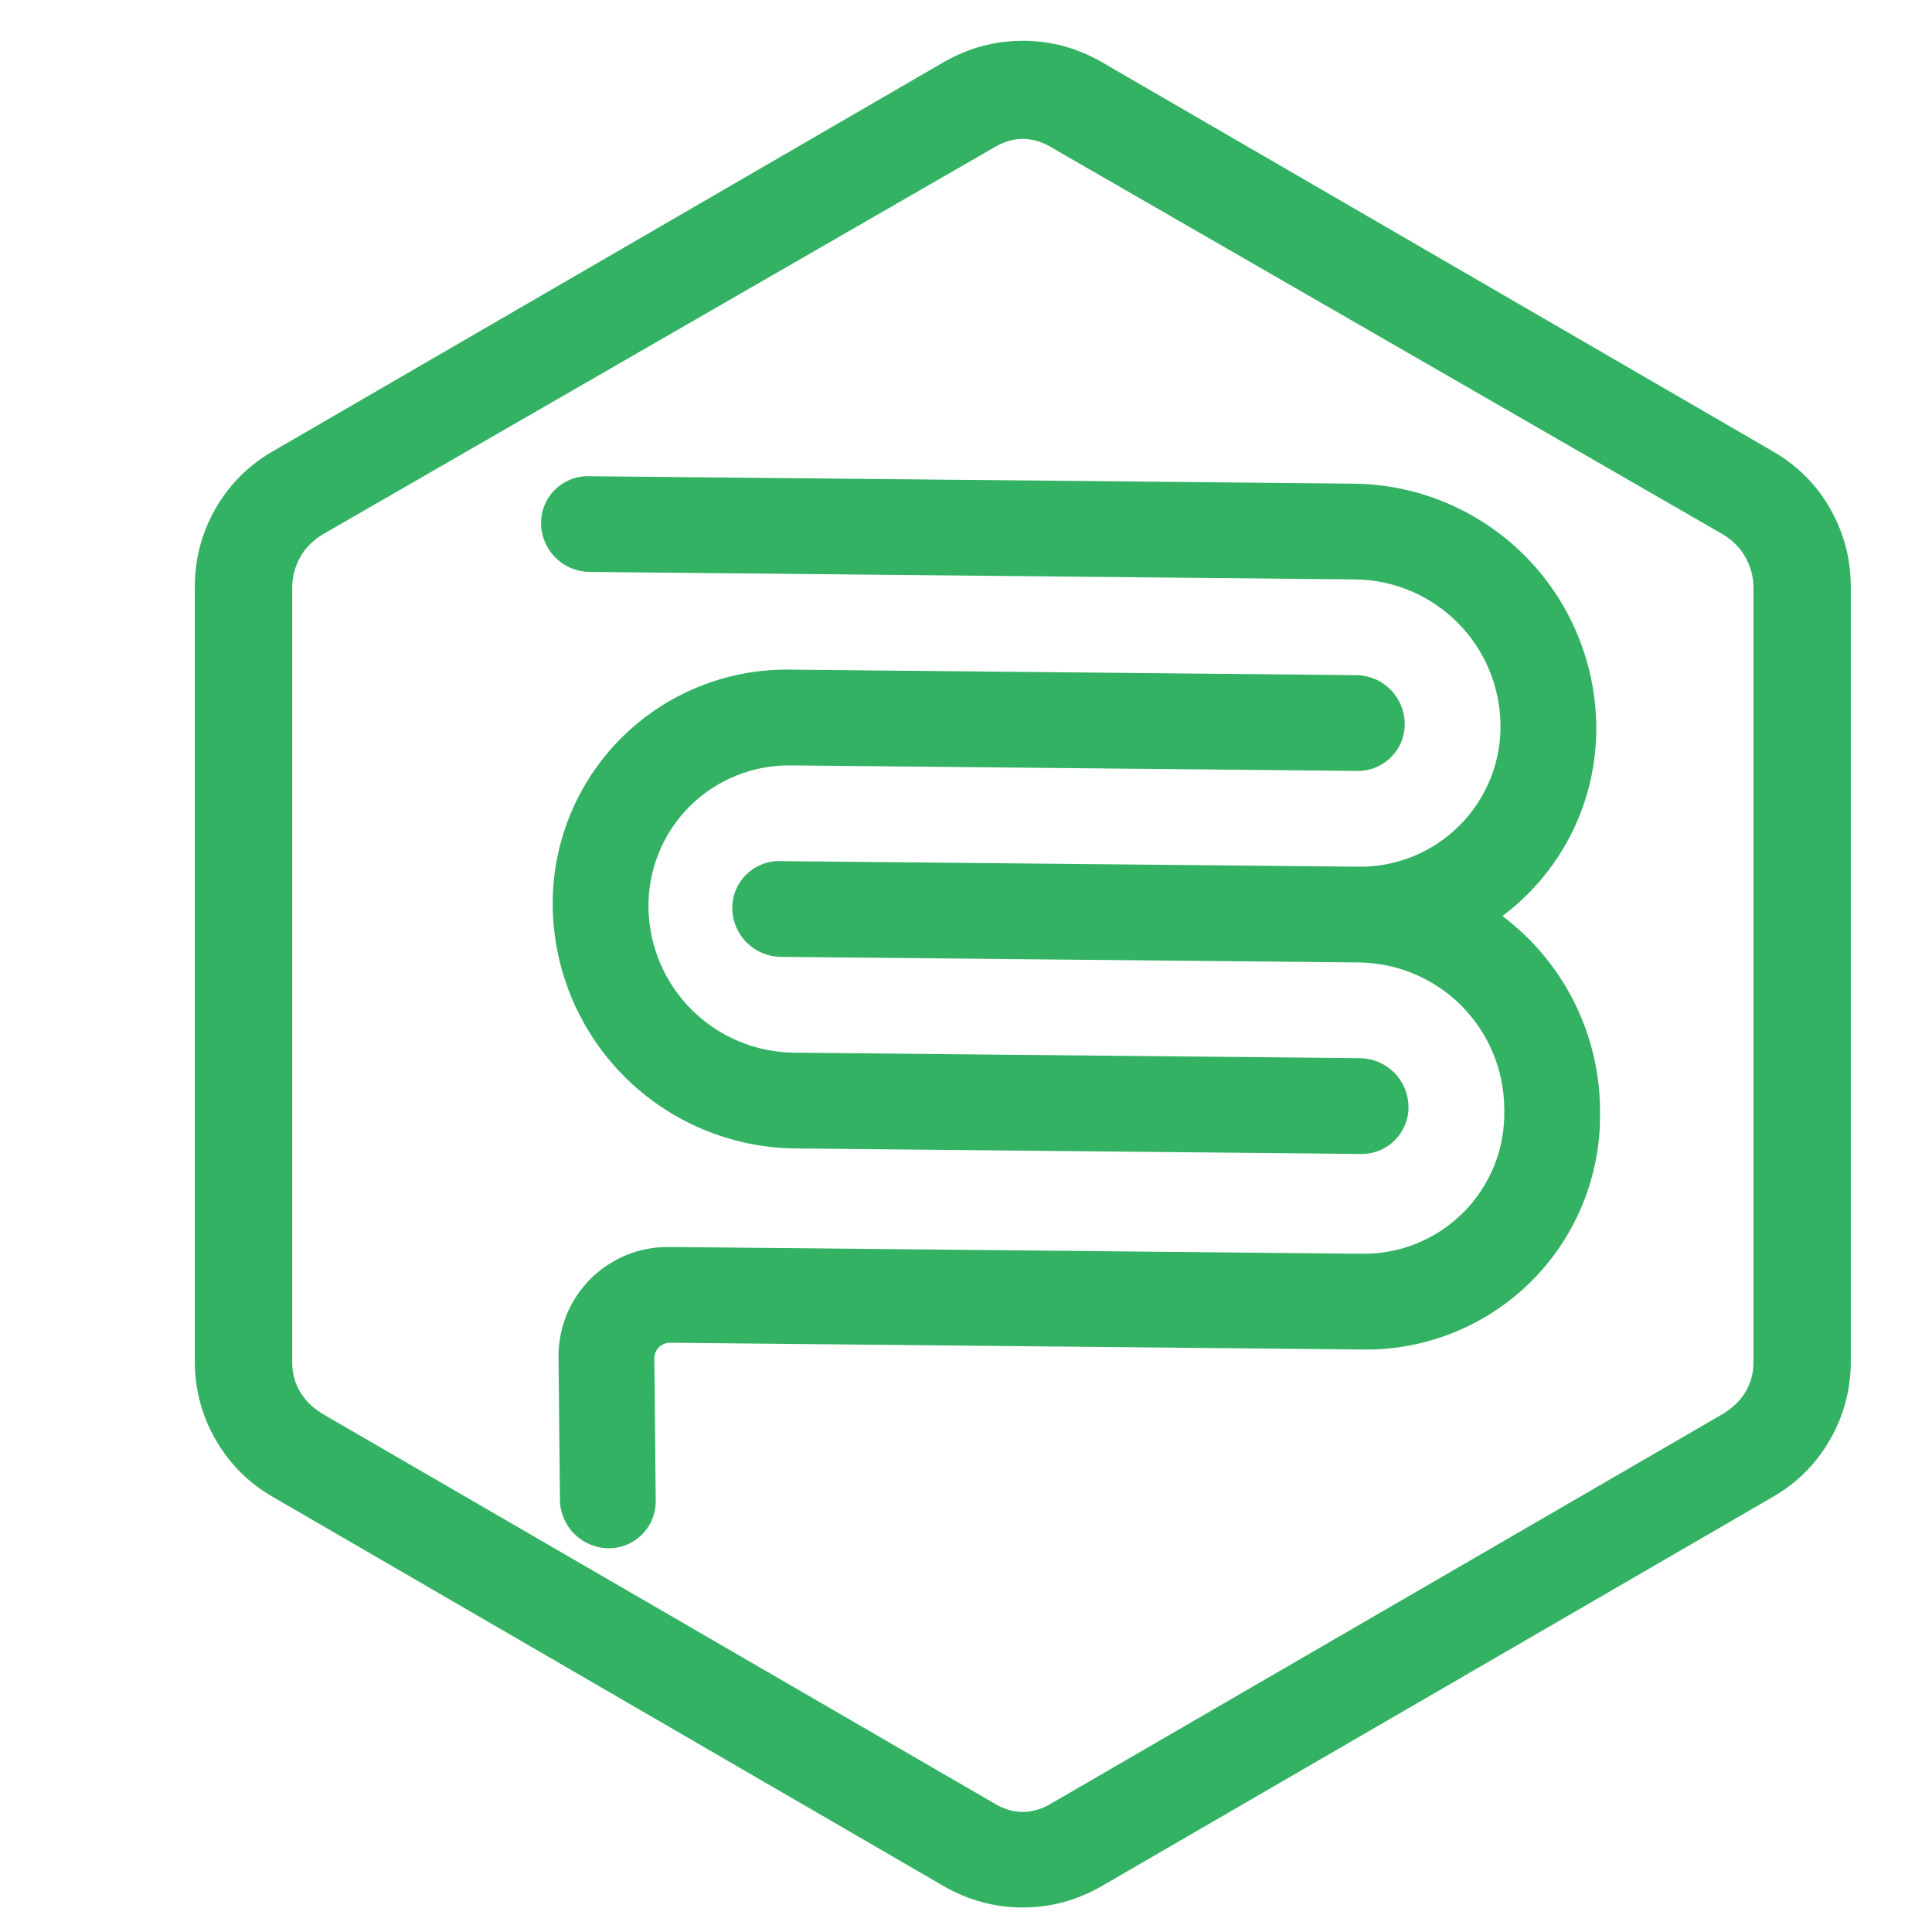
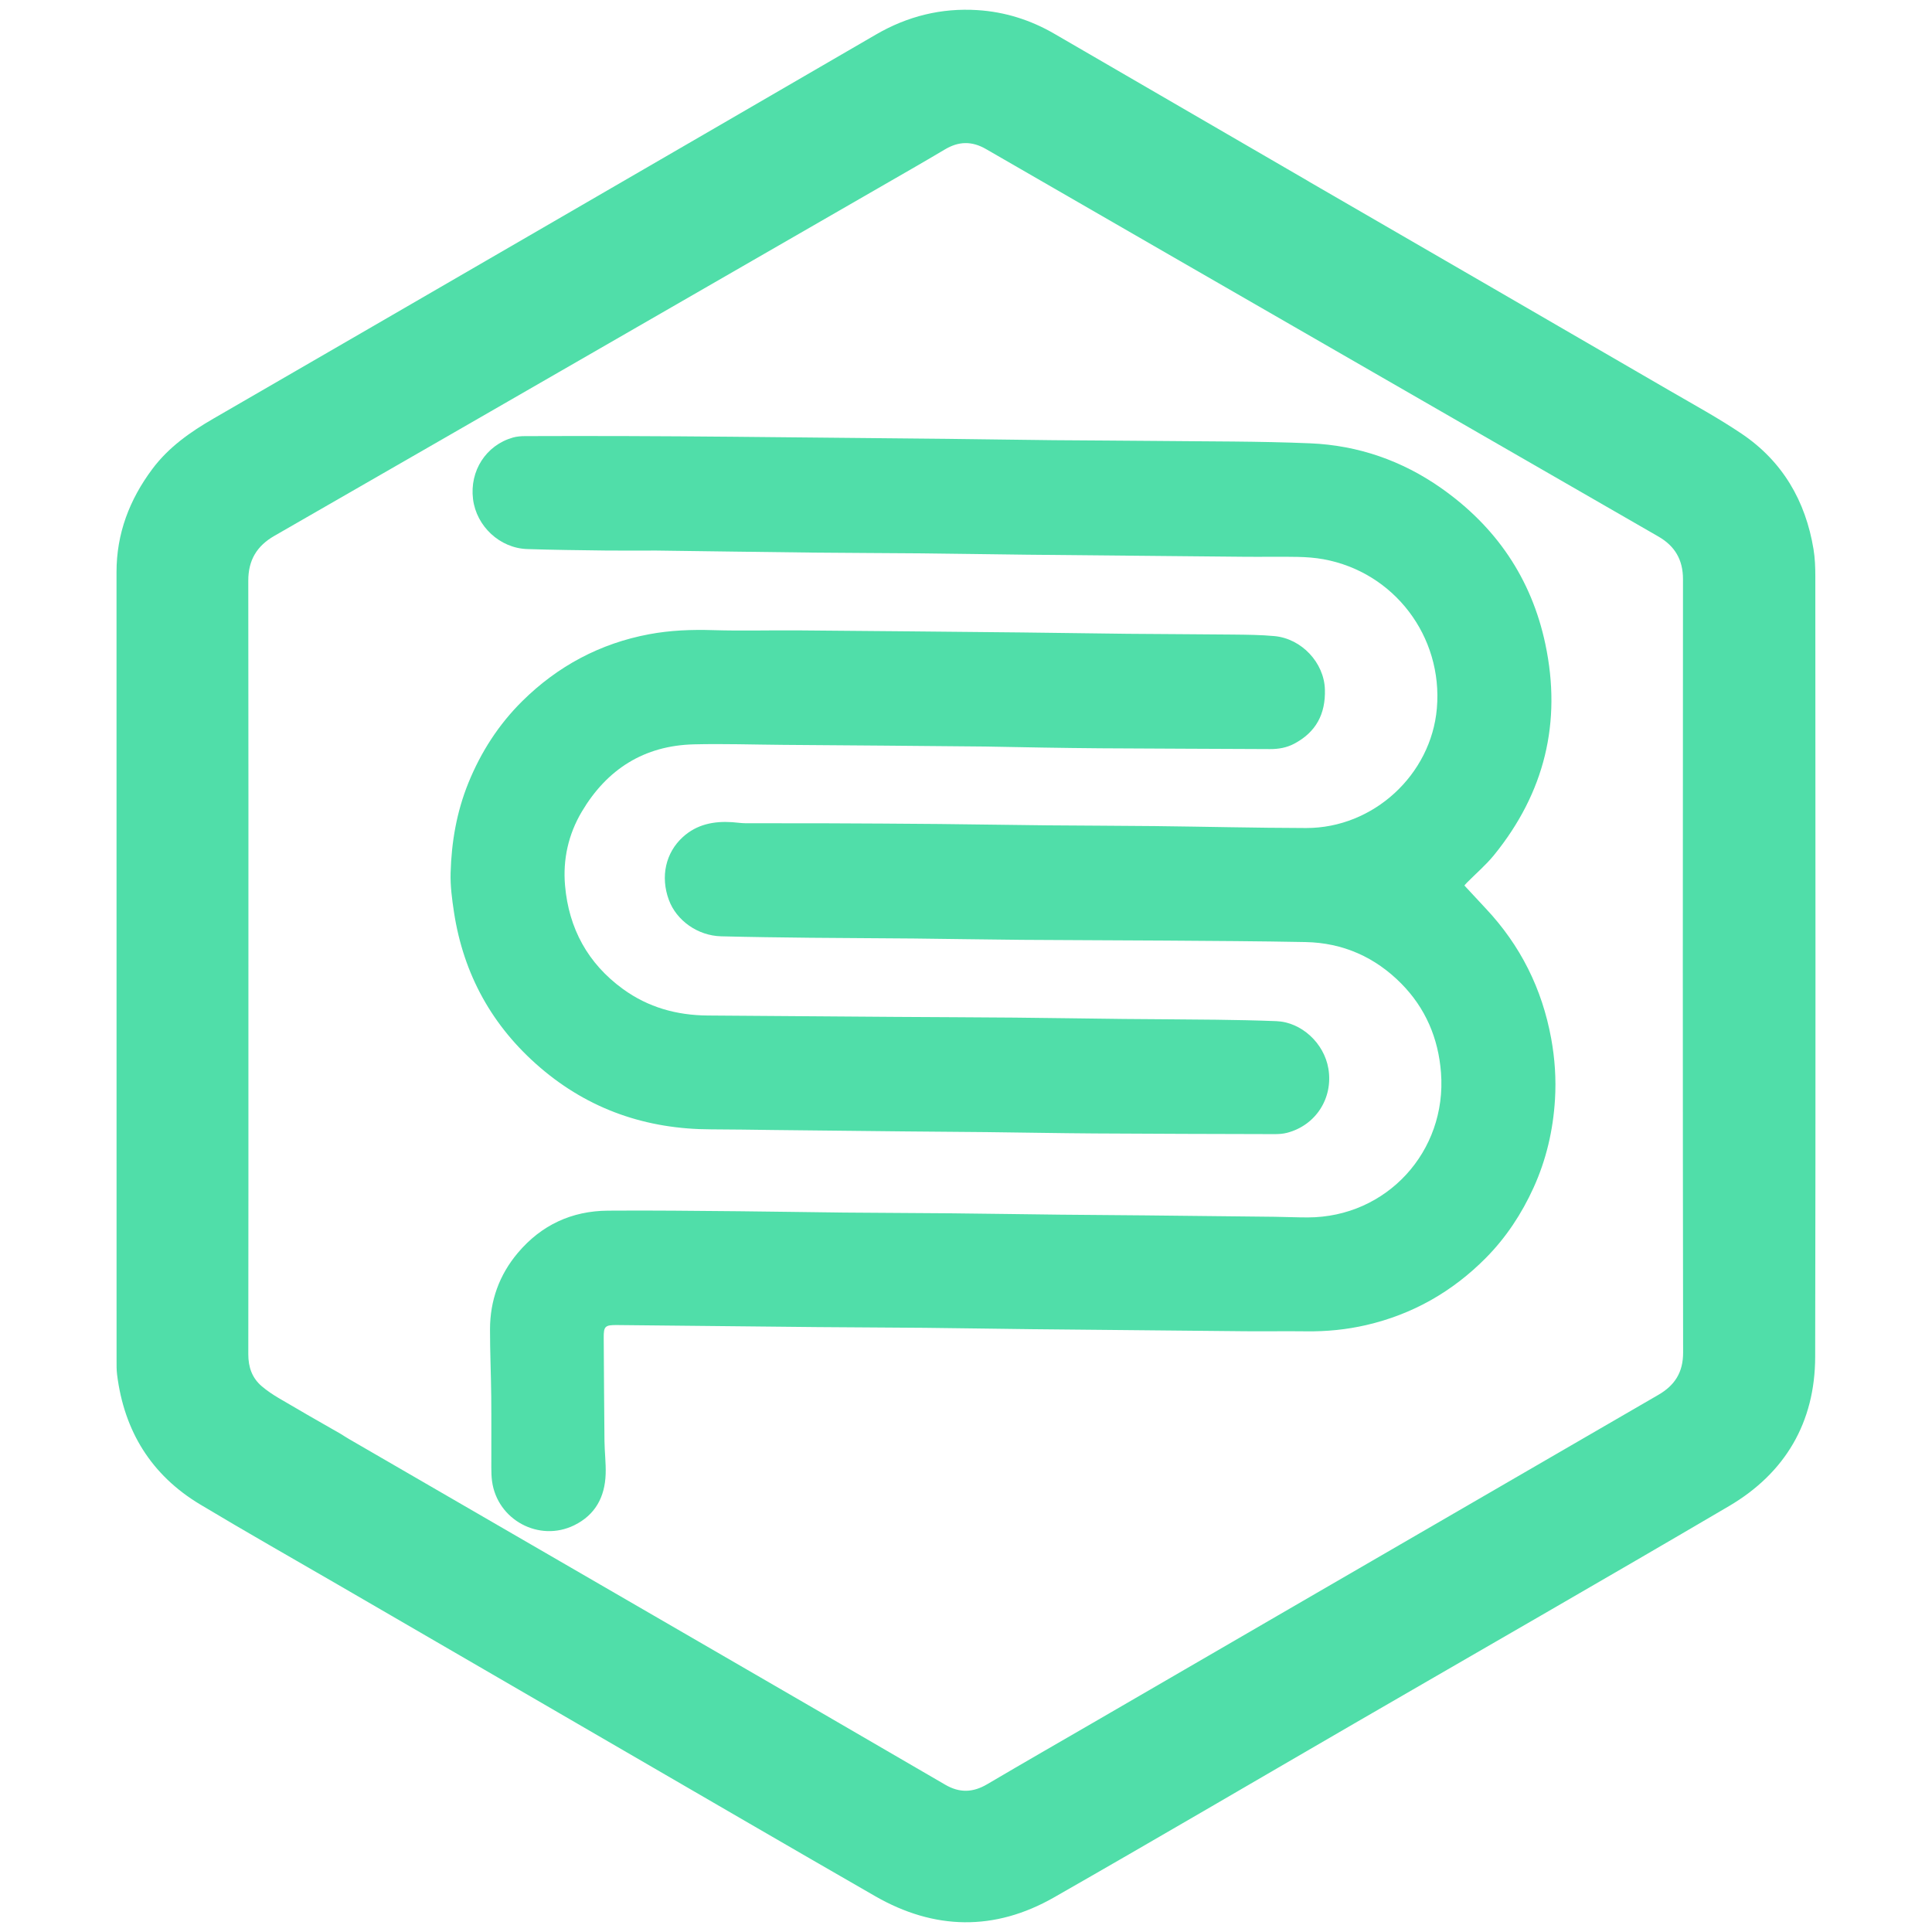
- <svg xmlns="http://www.w3.org/2000/svg" width="35" height="35" viewBox="0 0 35 35" fill="none">
-   <path d="M33.529 24.659C33.529 25.171 33.403 25.646 33.15 26.085C32.898 26.524 32.549 26.871 32.103 27.126L19.955 34.171C19.508 34.427 19.033 34.556 18.529 34.556C18.026 34.556 17.55 34.428 17.103 34.173L4.955 27.125C4.508 26.869 4.159 26.522 3.907 26.083C3.655 25.645 3.529 25.169 3.529 24.657L3.529 10.635C3.529 10.123 3.655 9.648 3.907 9.209C4.16 8.77 4.509 8.423 4.955 8.168L17.103 1.122C17.55 0.866 18.026 0.739 18.529 0.739C19.033 0.739 19.508 0.866 19.955 1.122L32.103 8.168C32.55 8.423 32.9 8.77 33.152 9.209C33.403 9.648 33.529 10.123 33.529 10.635L33.529 24.659ZM31.765 24.695L31.765 10.637C31.765 10.456 31.719 10.28 31.629 10.111C31.538 9.94 31.403 9.799 31.223 9.687L19.073 2.685C18.892 2.572 18.71 2.516 18.529 2.516C18.348 2.516 18.167 2.572 17.986 2.685L5.838 9.686C5.656 9.799 5.52 9.94 5.43 10.109C5.339 10.28 5.294 10.456 5.294 10.637L5.294 24.693C5.294 24.874 5.339 25.044 5.43 25.203C5.52 25.361 5.656 25.497 5.836 25.609L17.986 32.655C18.167 32.768 18.348 32.825 18.529 32.825C18.71 32.825 18.892 32.768 19.073 32.655L31.221 25.609C31.402 25.496 31.538 25.36 31.629 25.203C31.719 25.044 31.765 24.874 31.765 24.693" fill="#33B264" />
-   <path fill-rule="evenodd" clip-rule="evenodd" d="M27.183 13.125C27.174 12.431 26.894 11.768 26.403 11.277C25.913 10.786 25.25 10.506 24.556 10.497L10.677 10.361C10.446 10.358 10.225 10.265 10.062 10.101C9.898 9.938 9.805 9.717 9.802 9.486C9.8 9.373 9.821 9.26 9.864 9.155C9.907 9.05 9.97 8.955 10.05 8.875C10.13 8.795 10.225 8.732 10.33 8.689C10.435 8.646 10.547 8.625 10.661 8.627L24.539 8.762C25.695 8.778 26.8 9.244 27.618 10.062C28.436 10.88 28.902 11.985 28.918 13.141C28.927 13.81 28.778 14.472 28.483 15.072C28.187 15.672 27.753 16.194 27.218 16.595C27.759 17.002 28.201 17.527 28.507 18.132C28.814 18.736 28.977 19.403 28.986 20.081L28.986 20.153C28.994 20.72 28.888 21.282 28.675 21.806C28.462 22.331 28.146 22.807 27.745 23.208C27.345 23.608 26.868 23.924 26.344 24.137C25.819 24.35 25.257 24.456 24.691 24.448L12.14 24.325C12.102 24.324 12.065 24.331 12.03 24.346C11.995 24.36 11.963 24.381 11.936 24.407C11.91 24.434 11.889 24.466 11.874 24.501C11.86 24.536 11.853 24.573 11.854 24.611L11.879 27.189C11.88 27.302 11.859 27.415 11.816 27.52C11.774 27.625 11.71 27.72 11.63 27.8C11.55 27.88 11.455 27.943 11.35 27.986C11.245 28.029 11.133 28.05 11.02 28.048C10.788 28.045 10.568 27.951 10.404 27.788C10.241 27.625 10.147 27.404 10.144 27.172L10.118 24.595C10.115 24.331 10.164 24.068 10.263 23.823C10.363 23.578 10.51 23.356 10.697 23.169C10.884 22.982 11.107 22.835 11.351 22.735C11.596 22.636 11.859 22.587 12.123 22.59L24.675 22.713C25.015 22.717 25.352 22.654 25.666 22.526C25.981 22.398 26.267 22.208 26.507 21.968C26.747 21.728 26.937 21.442 27.065 21.127C27.193 20.813 27.256 20.476 27.252 20.136L27.251 20.064C27.242 19.37 26.962 18.708 26.473 18.218C25.983 17.727 25.321 17.447 24.628 17.436L14.287 17.336L14.284 17.336L14.142 17.335C13.911 17.332 13.69 17.238 13.526 17.075C13.362 16.911 13.269 16.69 13.266 16.459C13.264 16.345 13.285 16.233 13.328 16.128C13.371 16.023 13.434 15.928 13.514 15.848C13.594 15.768 13.689 15.704 13.794 15.662C13.899 15.619 14.011 15.598 14.125 15.6L24.611 15.701C24.95 15.705 25.287 15.642 25.601 15.513C25.915 15.385 26.201 15.195 26.44 14.955C26.68 14.715 26.869 14.43 26.997 14.115C27.125 13.801 27.188 13.464 27.183 13.125Z" fill="#33B264" />
-   <path fill-rule="evenodd" clip-rule="evenodd" d="M24.59 13.966C24.703 13.968 24.815 13.947 24.92 13.904C25.025 13.861 25.12 13.798 25.2 13.718C25.28 13.638 25.344 13.543 25.386 13.438C25.429 13.333 25.45 13.22 25.448 13.107C25.445 12.876 25.352 12.655 25.188 12.491C25.025 12.327 24.803 12.234 24.572 12.231L14.308 12.131C13.742 12.123 13.18 12.229 12.655 12.442C12.13 12.655 11.654 12.971 11.254 13.371C10.853 13.772 10.537 14.248 10.324 14.773C10.111 15.298 10.005 15.86 10.013 16.426C10.029 17.582 10.496 18.687 11.313 19.505C12.131 20.322 13.236 20.789 14.392 20.805L24.657 20.905C24.77 20.907 24.883 20.886 24.988 20.843C25.093 20.801 25.188 20.737 25.268 20.657C25.348 20.577 25.411 20.482 25.454 20.377C25.497 20.272 25.518 20.16 25.516 20.046C25.513 19.815 25.42 19.594 25.256 19.43C25.092 19.267 24.871 19.173 24.64 19.17L14.376 19.07C13.682 19.061 13.019 18.781 12.528 18.29C12.037 17.799 11.757 17.137 11.748 16.443C11.743 16.103 11.807 15.766 11.935 15.451C12.062 15.136 12.252 14.851 12.492 14.61C12.732 14.37 13.018 14.181 13.333 14.053C13.648 13.925 13.985 13.861 14.325 13.866L24.59 13.966Z" fill="#33B264" />
+ <svg xmlns="http://www.w3.org/2000/svg" viewBox="0 0 725 725" fill="none">
+   <path d="M491.595 68.385C536.831 94.57 581.816 120.622 626.774 146.721C635.765 151.941 644.922 156.938 653.532 162.737C668.902 173.09 677.556 187.947 680.544 206.126C681.088 209.434 681.213 212.842 681.214 216.205C681.248 313.861 681.356 411.517 681.161 509.173C681.112 533.762 669.921 552.781 648.817 565.179C601.978 592.694 554.849 619.716 507.848 646.957C470.405 668.659 433.084 690.576 395.5 712.032C373.232 724.745 350.595 724.307 328.385 711.537C296.949 693.464 265.616 675.213 234.249 657.019C198.498 636.282 162.757 615.527 127.013 594.776C109.703 584.728 92.282 574.865 75.122 564.566C56.761 553.546 46.589 537.03 43.938 515.842C43.712 514.043 43.743 512.206 43.743 510.387C43.735 411.82 43.746 313.252 43.725 214.685C43.721 200.211 48.584 187.498 57.156 176.009C63.283 167.798 71.415 162.104 80.147 157.055C119.974 134.025 159.776 110.952 199.577 87.879C242.64 62.916 285.706 37.958 328.741 12.946C340.544 6.086 353.235 2.933 366.805 3.795C377.048 4.446 386.691 7.472 395.6 12.639C427.304 31.026 458.995 49.433 490.69 67.834C490.913 67.964 491.119 68.124 491.595 68.385ZM127.777 538.035C128.883 538.72 129.972 539.434 131.097 540.086C174.838 565.431 218.586 590.766 262.326 616.113C293.134 633.967 323.955 651.798 354.716 669.734C360.135 672.893 365.138 672.677 370.453 669.545C384.222 661.428 398.093 653.483 411.919 645.461C439.347 629.547 466.768 613.622 494.198 597.711C527.698 578.28 561.204 558.86 594.708 539.435C603.927 534.091 613.155 528.761 622.366 523.402C628.426 519.875 631.613 515.047 631.602 507.564C631.45 410.822 631.474 314.079 631.555 217.337C631.561 210.032 628.49 204.891 622.363 201.359C586.671 180.785 550.963 160.238 515.265 139.674C466.841 111.779 418.407 83.9 370.018 55.944C364.727 52.888 359.794 52.977 354.609 56.061C346.232 61.043 337.764 65.873 329.319 70.741C298.807 88.33 268.292 105.911 237.773 123.488C192.84 149.368 147.916 175.265 102.951 201.09C96.354 204.88 93.157 210.233 93.17 217.93C93.26 272.356 93.218 326.781 93.218 381.207C93.218 423.524 93.248 465.84 93.176 508.157C93.168 513.029 94.588 517.123 98.286 520.251C100.256 521.918 102.44 523.373 104.666 524.688C112.162 529.118 119.72 533.442 127.777 538.035Z" fill="#50DEA9" />
+   <path d="M246.213 206.601C239.573 206.601 233.322 206.666 227.073 206.588C217.327 206.466 207.579 206.358 197.838 206.04C187.559 205.705 178.776 197.488 177.51 187.302C176.192 176.714 182.353 167.11 192.423 164.208C193.895 163.784 195.497 163.662 197.039 163.657C209.669 163.614 222.299 163.598 234.928 163.641C248.204 163.685 261.479 163.775 274.754 163.894C301.55 164.135 328.346 164.395 355.142 164.676C368.533 164.816 381.924 165.052 395.315 165.185C408.199 165.313 421.085 165.317 433.968 165.463C453.213 165.681 472.475 165.55 491.697 166.36C509.572 167.114 526.081 172.82 540.803 183.156C561.369 197.595 574.681 217.056 579.899 241.666C586.13 271.054 579.593 297.57 560.634 320.891C557.619 324.599 553.916 327.747 550.539 331.162C550.096 331.609 549.696 332.1 549.526 332.291C552.307 335.285 554.929 338.135 557.581 340.956C570.575 354.781 578.683 371.052 582.095 389.702C583.481 397.281 583.989 404.935 583.523 412.591C582.824 424.072 580.27 435.156 575.48 445.69C571.02 455.497 565.164 464.385 557.612 472.018C545.077 484.685 530.112 493.223 512.677 497.249C505.311 498.95 497.845 499.685 490.278 499.591C482.597 499.495 474.914 499.628 467.232 499.561C440.436 499.328 413.64 499.065 386.844 498.784C373.582 498.645 360.322 498.406 347.061 498.276C333.656 498.145 320.25 498.128 306.845 498.002C281.742 497.765 256.638 497.476 231.535 497.236C227.004 497.192 226.52 497.735 226.552 502.065C226.646 514.95 226.693 527.835 226.834 540.719C226.879 544.867 227.417 549.022 227.279 553.159C226.993 561.708 223.422 568.454 215.501 572.356C202.334 578.844 186.581 570.37 184.638 555.785C184.415 554.116 184.379 552.413 184.374 550.725C184.349 541.871 184.43 533.017 184.343 524.164C184.26 515.719 183.87 507.275 183.881 498.832C183.895 488.056 187.348 478.418 194.322 470.152C203.142 459.698 214.53 454.416 228.122 454.309C244.52 454.179 260.921 454.388 277.321 454.527C290.452 454.638 303.582 454.899 316.713 455.028C330.117 455.159 343.523 455.175 356.928 455.304C370.58 455.436 384.231 455.663 397.883 455.813C408.423 455.93 418.964 455.978 429.505 456.082C445.76 456.244 462.016 456.419 478.271 456.607C482.432 456.655 486.593 456.853 490.754 456.848C520.327 456.814 543.002 432.106 540.749 402.55C539.761 389.574 534.912 378.273 525.837 369.093C516.048 359.191 503.958 353.787 489.922 353.516C472.368 353.177 454.808 353.091 437.251 352.963C419.289 352.832 401.326 352.823 383.364 352.683C369.842 352.577 356.322 352.316 342.8 352.182C329.916 352.054 317.031 352.041 304.147 351.903C292.969 351.784 281.79 351.64 270.615 351.359C261.841 351.138 253.843 345.451 250.986 337.678C247.783 328.964 249.769 319.983 256.263 314.086C261.525 309.308 267.889 308.086 274.733 308.527C276.41 308.635 278.083 308.92 279.759 308.926C289.915 308.964 300.071 308.913 310.227 308.952C324.283 309.007 338.34 309.08 352.395 309.212C365.917 309.339 379.438 309.585 392.959 309.716C406.364 309.846 419.77 309.845 433.175 309.995C452.159 310.207 471.143 310.683 490.127 310.722C515.343 310.774 537.05 290.761 539.196 265.83C541.516 238.869 523.186 214.7 496.646 209.86C493.473 209.281 490.206 209.05 486.976 208.984C480.469 208.852 473.956 208.995 467.447 208.938C440.129 208.698 412.812 208.441 385.496 208.159C372.234 208.022 358.974 207.781 345.713 207.651C332.308 207.521 318.902 207.52 305.498 207.372C285.866 207.157 266.235 206.862 246.213 206.601Z" fill="#50DEA9" />
+   <path d="M369.652 280.141C344.163 279.885 319.058 279.702 293.954 279.515C282.764 279.432 271.568 279.049 260.387 279.322C241.691 279.777 227.763 288.67 218.319 304.595C213.282 313.089 211.182 322.493 212.038 332.299C213.444 348.412 220.562 361.527 233.757 371.132C243.231 378.028 253.95 380.993 265.562 381.079C289.105 381.252 312.647 381.435 336.189 381.598C351.024 381.7 365.859 381.734 380.693 381.868C394.342 381.991 407.991 382.23 421.64 382.374C433.22 382.496 444.801 382.511 456.38 382.656C463.911 382.75 471.445 382.9 478.97 383.194C488.363 383.562 496.881 391.426 498.487 401.008C500.338 412.053 493.775 422.293 482.962 425.099C481.477 425.485 479.882 425.591 478.339 425.587C455.823 425.533 433.308 425.481 410.793 425.337C397.274 425.25 383.756 424.985 370.237 424.834C359.829 424.718 349.42 424.669 339.011 424.565C322.759 424.403 306.507 424.221 290.254 424.046C282.449 423.961 274.644 423.811 266.839 423.799C242.663 423.76 221.09 416.396 202.685 400.599C184.736 385.194 173.922 365.668 170.354 342.252C169.614 337.397 168.96 332.444 169.095 327.559C169.415 315.962 171.363 304.643 175.774 293.776C180.491 282.157 187.163 271.828 196.02 263.074C209.281 249.968 225.133 241.469 243.563 238.01C251.51 236.518 259.498 236.218 267.588 236.466C278.252 236.793 288.935 236.476 299.609 236.56C327.572 236.779 355.535 237.05 383.497 237.333C396.756 237.467 410.013 237.709 423.272 237.84C436.414 237.97 449.557 237.981 462.699 238.127C467.887 238.185 473.096 238.221 478.256 238.701C488.414 239.647 496.876 248.651 497.18 258.723C497.46 268.003 493.794 274.803 485.603 279.115C482.801 280.59 479.762 281.119 476.569 281.1C455.356 280.971 434.142 280.96 412.929 280.803C398.631 280.697 384.334 280.415 369.652 280.141Z" fill="#50DEA9" />
</svg>
